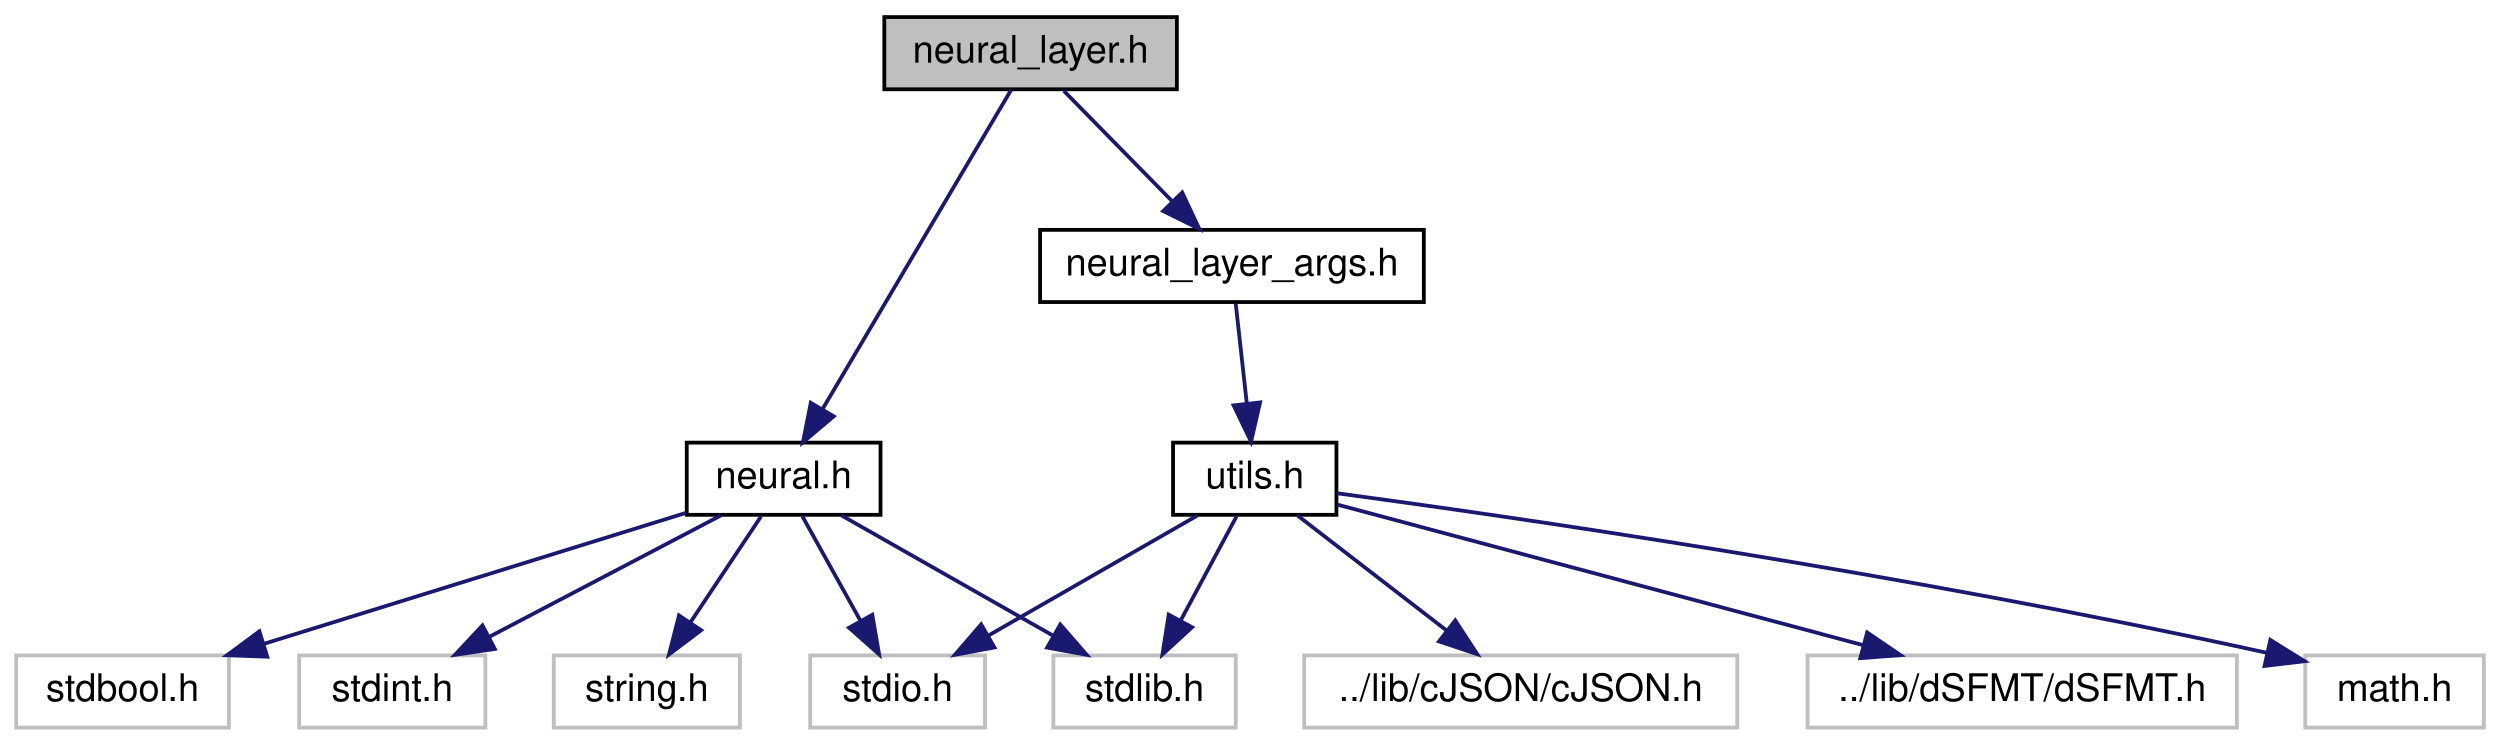
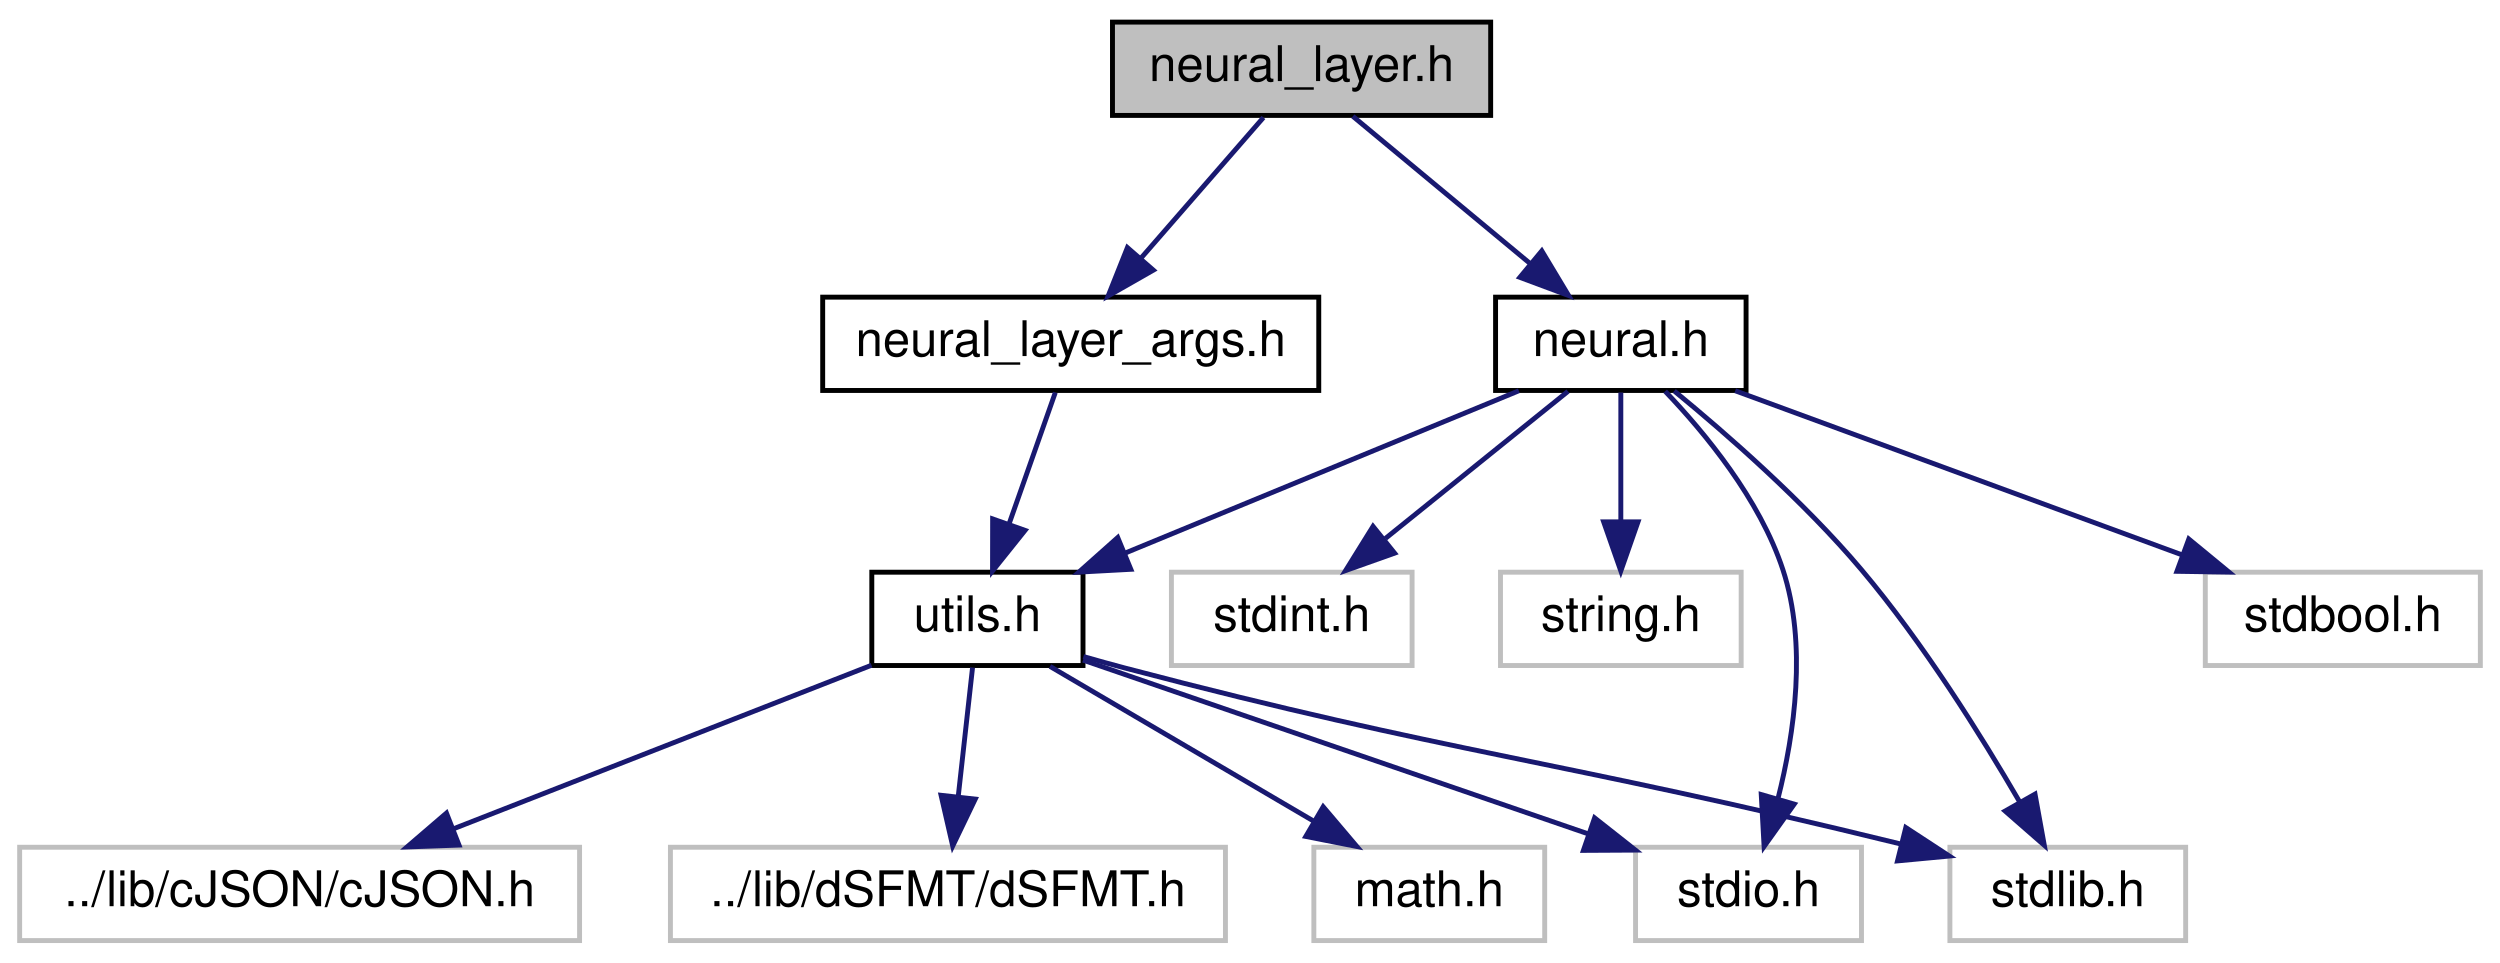
- <svg xmlns="http://www.w3.org/2000/svg" xmlns:xlink="http://www.w3.org/1999/xlink" width="658pt" height="196pt" viewBox="0.00 0.00 657.50 196.00">
+ <svg xmlns="http://www.w3.org/2000/svg" xmlns:xlink="http://www.w3.org/1999/xlink" width="509pt" height="196pt" viewBox="0.00 0.00 509.00 196.00">
  <g id="graph0" class="graph" transform="scale(1 1) rotate(0) translate(4 192)">
    <g id="node1" class="node">
      <g id="a_node1">
        <a xlink:title="Interface for neural network layers.">
-           <polygon fill="#bfbfbf" stroke="black" points="228.5,-168.5 228.5,-187.5 305.5,-187.5 305.5,-168.5 228.5,-168.5" />
-           <text text-anchor="middle" x="267" y="-175.5" font-family="Helvetica,sans-Serif" font-size="10.00">neural_layer.h</text>
+           <polygon fill="#bfbfbf" stroke="black" points="222.5,-168.5 222.5,-187.5 299.5,-187.5 299.5,-168.5 222.5,-168.5" />
+           <text text-anchor="middle" x="261" y="-175.5" font-family="Helvetica,sans-Serif" font-size="10.00">neural_layer.h</text>
        </a>
      </g>
    </g>
    <g id="node2" class="node">
      <g id="a_node2">
        <a xlink:href="neural_8h.html" target="_top" xlink:title="An implementation of a multi-layer perceptron neural network.">
-           <polygon fill="none" stroke="black" points="176.5,-56.5 176.5,-75.5 227.5,-75.5 227.5,-56.5 176.5,-56.5" />
-           <text text-anchor="middle" x="202" y="-63.5" font-family="Helvetica,sans-Serif" font-size="10.00">neural.h</text>
+           <polygon fill="none" stroke="black" points="300.5,-112.5 300.5,-131.5 351.5,-131.5 351.5,-112.5 300.5,-112.5" />
+           <text text-anchor="middle" x="326" y="-119.5" font-family="Helvetica,sans-Serif" font-size="10.00">neural.h</text>
        </a>
      </g>
    </g>
    <g id="edge1" class="edge">
-       <path fill="none" stroke="midnightblue" d="M261.9,-168.37C251.22,-150.3 226.33,-108.18 212.23,-84.31" />
-       <polygon fill="midnightblue" stroke="midnightblue" points="215.18,-82.42 207.08,-75.59 209.15,-85.98 215.18,-82.42" />
+       <path fill="none" stroke="midnightblue" d="M271.44,-168.32C281.15,-160.26 295.82,-148.08 307.5,-138.37" />
+       <polygon fill="midnightblue" stroke="midnightblue" points="309.91,-140.92 315.37,-131.83 305.44,-135.53 309.91,-140.92" />
    </g>
-     <g id="node8" class="node">
-       <g id="a_node8">
+     <g id="node12" class="node">
+       <g id="a_node12">
        <a xlink:href="neural__layer__args_8h.html" target="_top" xlink:title="Functions operating on neural network arguments/constants.">
-           <polygon fill="none" stroke="black" points="269.5,-112.5 269.5,-131.5 370.5,-131.5 370.5,-112.5 269.5,-112.5" />
-           <text text-anchor="middle" x="320" y="-119.5" font-family="Helvetica,sans-Serif" font-size="10.00">neural_layer_args.h</text>
+           <polygon fill="none" stroke="black" points="163.5,-112.5 163.5,-131.5 264.5,-131.5 264.5,-112.5 163.5,-112.5" />
+           <text text-anchor="middle" x="214" y="-119.5" font-family="Helvetica,sans-Serif" font-size="10.00">neural_layer_args.h</text>
        </a>
      </g>
    </g>
-     <g id="edge7" class="edge">
-       <path fill="none" stroke="midnightblue" d="M275.75,-168.08C283.47,-160.22 294.9,-148.57 304.22,-139.08" />
-       <polygon fill="midnightblue" stroke="midnightblue" points="306.9,-141.34 311.41,-131.75 301.91,-136.44 306.9,-141.34" />
+     <g id="edge13" class="edge">
+       <path fill="none" stroke="midnightblue" d="M253.24,-168.08C246.46,-160.3 236.46,-148.8 228.24,-139.37" />
+       <polygon fill="midnightblue" stroke="midnightblue" points="230.82,-137 221.62,-131.75 225.54,-141.59 230.82,-137" />
    </g>
    <g id="node3" class="node">
      <g id="a_node3">
-         <a xlink:title=" ">
-           <polygon fill="none" stroke="#bfbfbf" points="0,-0.5 0,-19.5 56,-19.5 56,-0.5 0,-0.5" />
-           <text text-anchor="middle" x="28" y="-7.5" font-family="Helvetica,sans-Serif" font-size="10.00">stdbool.h</text>
+         <a xlink:href="utils_8h.html" target="_top" xlink:title="Utility functions for random number handling, etc.">
+           <polygon fill="none" stroke="black" points="173.5,-56.5 173.5,-75.5 216.5,-75.5 216.5,-56.5 173.5,-56.5" />
+           <text text-anchor="middle" x="195" y="-63.5" font-family="Helvetica,sans-Serif" font-size="10.00">utils.h</text>
        </a>
      </g>
    </g>
    <g id="edge2" class="edge">
-       <path fill="none" stroke="midnightblue" d="M176.33,-57.03C147.03,-47.94 98.85,-32.99 65.38,-22.6" />
-       <polygon fill="midnightblue" stroke="midnightblue" points="66.09,-19.16 55.5,-19.54 64.02,-25.84 66.09,-19.16" />
+       <path fill="none" stroke="midnightblue" d="M305.24,-112.44C283.68,-103.56 249.74,-89.56 225.21,-79.45" />
+       <polygon fill="midnightblue" stroke="midnightblue" points="226.24,-76.09 215.66,-75.52 223.57,-82.56 226.24,-76.09" />
+     </g>
+     <g id="node7" class="node">
+       <g id="a_node7">
+         <a xlink:title=" ">
+           <polygon fill="none" stroke="#bfbfbf" points="329,-0.5 329,-19.5 375,-19.5 375,-0.5 329,-0.5" />
+           <text text-anchor="middle" x="352" y="-7.5" font-family="Helvetica,sans-Serif" font-size="10.00">stdio.h</text>
+         </a>
+       </g>
+     </g>
+     <g id="edge10" class="edge">
+       <path fill="none" stroke="midnightblue" d="M335.02,-112.34C343.07,-103.93 354.3,-90.36 359,-76 363.97,-60.83 361.36,-42.71 358.01,-29.46" />
+       <polygon fill="midnightblue" stroke="midnightblue" points="361.31,-28.28 355.17,-19.65 354.59,-30.23 361.31,-28.28" />
+     </g>
+     <g id="node8" class="node">
+       <g id="a_node8">
+         <a xlink:title=" ">
+           <polygon fill="none" stroke="#bfbfbf" points="393,-0.5 393,-19.5 441,-19.5 441,-0.5 393,-0.5" />
+           <text text-anchor="middle" x="417" y="-7.5" font-family="Helvetica,sans-Serif" font-size="10.00">stdlib.h</text>
+         </a>
+       </g>
+     </g>
+     <g id="edge11" class="edge">
+       <path fill="none" stroke="midnightblue" d="M336.87,-112.4C347.33,-103.82 363.23,-89.95 375,-76 387.55,-61.13 399.34,-42.27 407.22,-28.71" />
+       <polygon fill="midnightblue" stroke="midnightblue" points="410.33,-30.32 412.22,-19.9 404.24,-26.87 410.33,-30.32" />
+     </g>
+     <g id="node9" class="node">
+       <g id="a_node9">
+         <a xlink:title=" ">
+           <polygon fill="none" stroke="#bfbfbf" points="445,-56.5 445,-75.5 501,-75.5 501,-56.5 445,-56.5" />
+           <text text-anchor="middle" x="473" y="-63.5" font-family="Helvetica,sans-Serif" font-size="10.00">stdbool.h</text>
+         </a>
+       </g>
+     </g>
+     <g id="edge8" class="edge">
+       <path fill="none" stroke="midnightblue" d="M349.29,-112.44C373.81,-103.44 412.6,-89.19 440.2,-79.05" />
+       <polygon fill="midnightblue" stroke="midnightblue" points="441.64,-82.25 449.82,-75.52 439.22,-75.68 441.64,-82.25" />
+     </g>
+     <g id="node10" class="node">
+       <g id="a_node10">
+         <a xlink:title=" ">
+           <polygon fill="none" stroke="#bfbfbf" points="234.5,-56.5 234.5,-75.5 283.5,-75.5 283.5,-56.5 234.5,-56.5" />
+           <text text-anchor="middle" x="259" y="-63.5" font-family="Helvetica,sans-Serif" font-size="10.00">stdint.h</text>
+         </a>
+       </g>
+     </g>
+     <g id="edge9" class="edge">
+       <path fill="none" stroke="midnightblue" d="M315.24,-112.32C305.23,-104.26 290.11,-92.08 278.07,-82.37" />
+       <polygon fill="midnightblue" stroke="midnightblue" points="279.94,-79.38 269.96,-75.83 275.55,-84.83 279.94,-79.38" />
+     </g>
+     <g id="node11" class="node">
+       <g id="a_node11">
+         <a xlink:title=" ">
+           <polygon fill="none" stroke="#bfbfbf" points="301.5,-56.5 301.5,-75.5 350.5,-75.5 350.5,-56.5 301.5,-56.5" />
+           <text text-anchor="middle" x="326" y="-63.5" font-family="Helvetica,sans-Serif" font-size="10.00">string.h</text>
+         </a>
+       </g>
+     </g>
+     <g id="edge12" class="edge">
+       <path fill="none" stroke="midnightblue" d="M326,-112.08C326,-105.01 326,-94.86 326,-85.99" />
+       <polygon fill="midnightblue" stroke="midnightblue" points="329.5,-85.75 326,-75.75 322.5,-85.75 329.5,-85.75" />
    </g>
    <g id="node4" class="node">
      <g id="a_node4">
        <a xlink:title=" ">
-           <polygon fill="none" stroke="#bfbfbf" points="74.5,-0.5 74.5,-19.5 123.5,-19.5 123.5,-0.5 74.5,-0.5" />
-           <text text-anchor="middle" x="99" y="-7.5" font-family="Helvetica,sans-Serif" font-size="10.00">stdint.h</text>
+           <polygon fill="none" stroke="#bfbfbf" points="0,-0.5 0,-19.5 114,-19.5 114,-0.5 0,-0.5" />
+           <text text-anchor="middle" x="57" y="-7.5" font-family="Helvetica,sans-Serif" font-size="10.00">../lib/cJSON/cJSON.h</text>
        </a>
      </g>
    </g>
    <g id="edge3" class="edge">
-       <path fill="none" stroke="midnightblue" d="M185.45,-56.32C169.01,-47.7 143.57,-34.36 124.53,-24.39" />
-       <polygon fill="midnightblue" stroke="midnightblue" points="125.99,-21.2 115.51,-19.65 122.74,-27.4 125.99,-21.2" />
+       <path fill="none" stroke="midnightblue" d="M173.44,-56.56C150.58,-47.62 114.27,-33.41 88.28,-23.24" />
+       <polygon fill="midnightblue" stroke="midnightblue" points="89.45,-19.94 78.87,-19.56 86.9,-26.46 89.45,-19.94" />
    </g>
    <g id="node5" class="node">
      <g id="a_node5">
        <a xlink:title=" ">
-           <polygon fill="none" stroke="#bfbfbf" points="209,-0.5 209,-19.5 255,-19.5 255,-0.5 209,-0.5" />
-           <text text-anchor="middle" x="232" y="-7.5" font-family="Helvetica,sans-Serif" font-size="10.00">stdio.h</text>
+           <polygon fill="none" stroke="#bfbfbf" points="132.5,-0.5 132.5,-19.5 245.5,-19.5 245.5,-0.5 132.5,-0.5" />
+           <text text-anchor="middle" x="189" y="-7.5" font-family="Helvetica,sans-Serif" font-size="10.00">../lib/dSFMT/dSFMT.h</text>
        </a>
      </g>
    </g>
    <g id="edge4" class="edge">
-       <path fill="none" stroke="midnightblue" d="M206.95,-56.08C211.1,-48.61 217.15,-37.72 222.27,-28.52" />
-       <polygon fill="midnightblue" stroke="midnightblue" points="225.34,-30.19 227.14,-19.75 219.22,-26.79 225.34,-30.19" />
+       <path fill="none" stroke="midnightblue" d="M194.01,-56.08C193.21,-48.93 192.07,-38.64 191.08,-29.69" />
+       <polygon fill="midnightblue" stroke="midnightblue" points="194.56,-29.3 189.97,-19.75 187.6,-30.08 194.56,-29.3" />
    </g>
    <g id="node6" class="node">
      <g id="a_node6">
        <a xlink:title=" ">
-           <polygon fill="none" stroke="#bfbfbf" points="273,-0.5 273,-19.5 321,-19.5 321,-0.5 273,-0.5" />
-           <text text-anchor="middle" x="297" y="-7.5" font-family="Helvetica,sans-Serif" font-size="10.00">stdlib.h</text>
+           <polygon fill="none" stroke="#bfbfbf" points="263.5,-0.5 263.5,-19.5 310.5,-19.5 310.5,-0.5 263.5,-0.5" />
+           <text text-anchor="middle" x="287" y="-7.5" font-family="Helvetica,sans-Serif" font-size="10.00">math.h</text>
        </a>
      </g>
    </g>
    <g id="edge5" class="edge">
-       <path fill="none" stroke="midnightblue" d="M217.26,-56.32C232.22,-47.82 255.25,-34.73 272.73,-24.8" />
-       <polygon fill="midnightblue" stroke="midnightblue" points="274.81,-27.64 281.77,-19.65 271.35,-21.55 274.81,-27.64" />
-     </g>
-     <g id="node7" class="node">
-       <g id="a_node7">
-         <a xlink:title=" ">
-           <polygon fill="none" stroke="#bfbfbf" points="141.5,-0.5 141.5,-19.5 190.5,-19.5 190.5,-0.5 141.5,-0.5" />
-           <text text-anchor="middle" x="166" y="-7.5" font-family="Helvetica,sans-Serif" font-size="10.00">string.h</text>
-         </a>
-       </g>
+       <path fill="none" stroke="midnightblue" d="M209.78,-56.32C224.27,-47.82 246.57,-34.73 263.49,-24.8" />
+       <polygon fill="midnightblue" stroke="midnightblue" points="265.4,-27.74 272.26,-19.65 261.86,-21.7 265.4,-27.74" />
    </g>
    <g id="edge6" class="edge">
-       <path fill="none" stroke="midnightblue" d="M196.06,-56.08C191.02,-48.53 183.66,-37.49 177.49,-28.23" />
-       <polygon fill="midnightblue" stroke="midnightblue" points="180.29,-26.13 171.83,-19.75 174.47,-30.01 180.29,-26.13" />
+       <path fill="none" stroke="midnightblue" d="M216.5,-57.6C243.1,-48.46 288.64,-32.79 319.51,-22.17" />
+       <polygon fill="midnightblue" stroke="midnightblue" points="320.66,-25.48 328.98,-18.92 318.38,-18.86 320.66,-25.48" />
    </g>
-     <g id="node9" class="node">
-       <g id="a_node9">
-         <a xlink:href="utils_8h.html" target="_top" xlink:title="Utility functions for random number handling, etc.">
-           <polygon fill="none" stroke="black" points="304.5,-56.5 304.5,-75.5 347.5,-75.5 347.5,-56.5 304.5,-56.5" />
-           <text text-anchor="middle" x="326" y="-63.5" font-family="Helvetica,sans-Serif" font-size="10.00">utils.h</text>
-         </a>
-       </g>
+     <g id="edge7" class="edge">
+       <path fill="none" stroke="midnightblue" d="M216.58,-58.33C219.4,-57.52 222.27,-56.72 225,-56 292.06,-38.37 312,-37.57 383,-20.16" />
+       <polygon fill="midnightblue" stroke="midnightblue" points="384.02,-23.51 392.88,-17.71 382.33,-16.72 384.02,-23.51" />
    </g>
-     <g id="edge8" class="edge">
-       <path fill="none" stroke="midnightblue" d="M320.99,-112.08C321.79,-104.93 322.93,-94.64 323.92,-85.69" />
-       <polygon fill="midnightblue" stroke="midnightblue" points="327.4,-86.08 325.03,-75.75 320.44,-85.3 327.4,-86.08" />
-     </g>
-     <g id="edge12" class="edge">
-       <path fill="none" stroke="midnightblue" d="M310.9,-56.32C296.1,-47.82 273.31,-34.73 256.02,-24.8" />
-       <polygon fill="midnightblue" stroke="midnightblue" points="257.48,-21.6 247.07,-19.65 253.99,-27.67 257.48,-21.6" />
-     </g>
-     <g id="edge13" class="edge">
-       <path fill="none" stroke="midnightblue" d="M321.21,-56.08C317.24,-48.69 311.47,-37.95 306.57,-28.81" />
-       <polygon fill="midnightblue" stroke="midnightblue" points="309.51,-26.91 301.7,-19.75 303.35,-30.22 309.51,-26.91" />
-     </g>
-     <g id="node10" class="node">
-       <g id="a_node10">
-         <a xlink:title=" ">
-           <polygon fill="none" stroke="#bfbfbf" points="339,-0.5 339,-19.5 453,-19.5 453,-0.5 339,-0.5" />
-           <text text-anchor="middle" x="396" y="-7.5" font-family="Helvetica,sans-Serif" font-size="10.00">../lib/cJSON/cJSON.h</text>
-         </a>
-       </g>
-     </g>
-     <g id="edge9" class="edge">
-       <path fill="none" stroke="midnightblue" d="M337.25,-56.32C347.8,-48.18 363.8,-35.84 376.44,-26.09" />
-       <polygon fill="midnightblue" stroke="midnightblue" points="378.77,-28.71 384.55,-19.83 374.49,-23.17 378.77,-28.71" />
-     </g>
-     <g id="node11" class="node">
-       <g id="a_node11">
-         <a xlink:title=" ">
-           <polygon fill="none" stroke="#bfbfbf" points="471.5,-0.5 471.5,-19.5 584.5,-19.5 584.5,-0.5 471.5,-0.5" />
-           <text text-anchor="middle" x="528" y="-7.5" font-family="Helvetica,sans-Serif" font-size="10.00">../lib/dSFMT/dSFMT.h</text>
-         </a>
-       </g>
-     </g>
-     <g id="edge10" class="edge">
-       <path fill="none" stroke="midnightblue" d="M347.62,-59.22C380.6,-50.41 444.08,-33.43 486.25,-22.16" />
-       <polygon fill="midnightblue" stroke="midnightblue" points="487.19,-25.53 495.95,-19.57 485.39,-18.77 487.19,-25.53" />
-     </g>
-     <g id="node12" class="node">
-       <g id="a_node12">
-         <a xlink:title=" ">
-           <polygon fill="none" stroke="#bfbfbf" points="602.5,-0.5 602.5,-19.5 649.5,-19.5 649.5,-0.5 602.5,-0.5" />
-           <text text-anchor="middle" x="626" y="-7.5" font-family="Helvetica,sans-Serif" font-size="10.00">math.h</text>
-         </a>
-       </g>
-     </g>
-     <g id="edge11" class="edge">
-       <path fill="none" stroke="midnightblue" d="M347.69,-62.17C391.97,-56.21 496.08,-41.34 592.41,-20.17" />
-       <polygon fill="midnightblue" stroke="midnightblue" points="593.31,-23.56 602.31,-17.97 591.79,-16.73 593.31,-23.56" />
+     <g id="edge14" class="edge">
+       <path fill="none" stroke="midnightblue" d="M210.86,-112.08C208.32,-104.85 204.64,-94.41 201.47,-85.4" />
+       <polygon fill="midnightblue" stroke="midnightblue" points="204.7,-84.02 198.08,-75.75 198.1,-86.35 204.7,-84.02" />
    </g>
  </g>
</svg>
